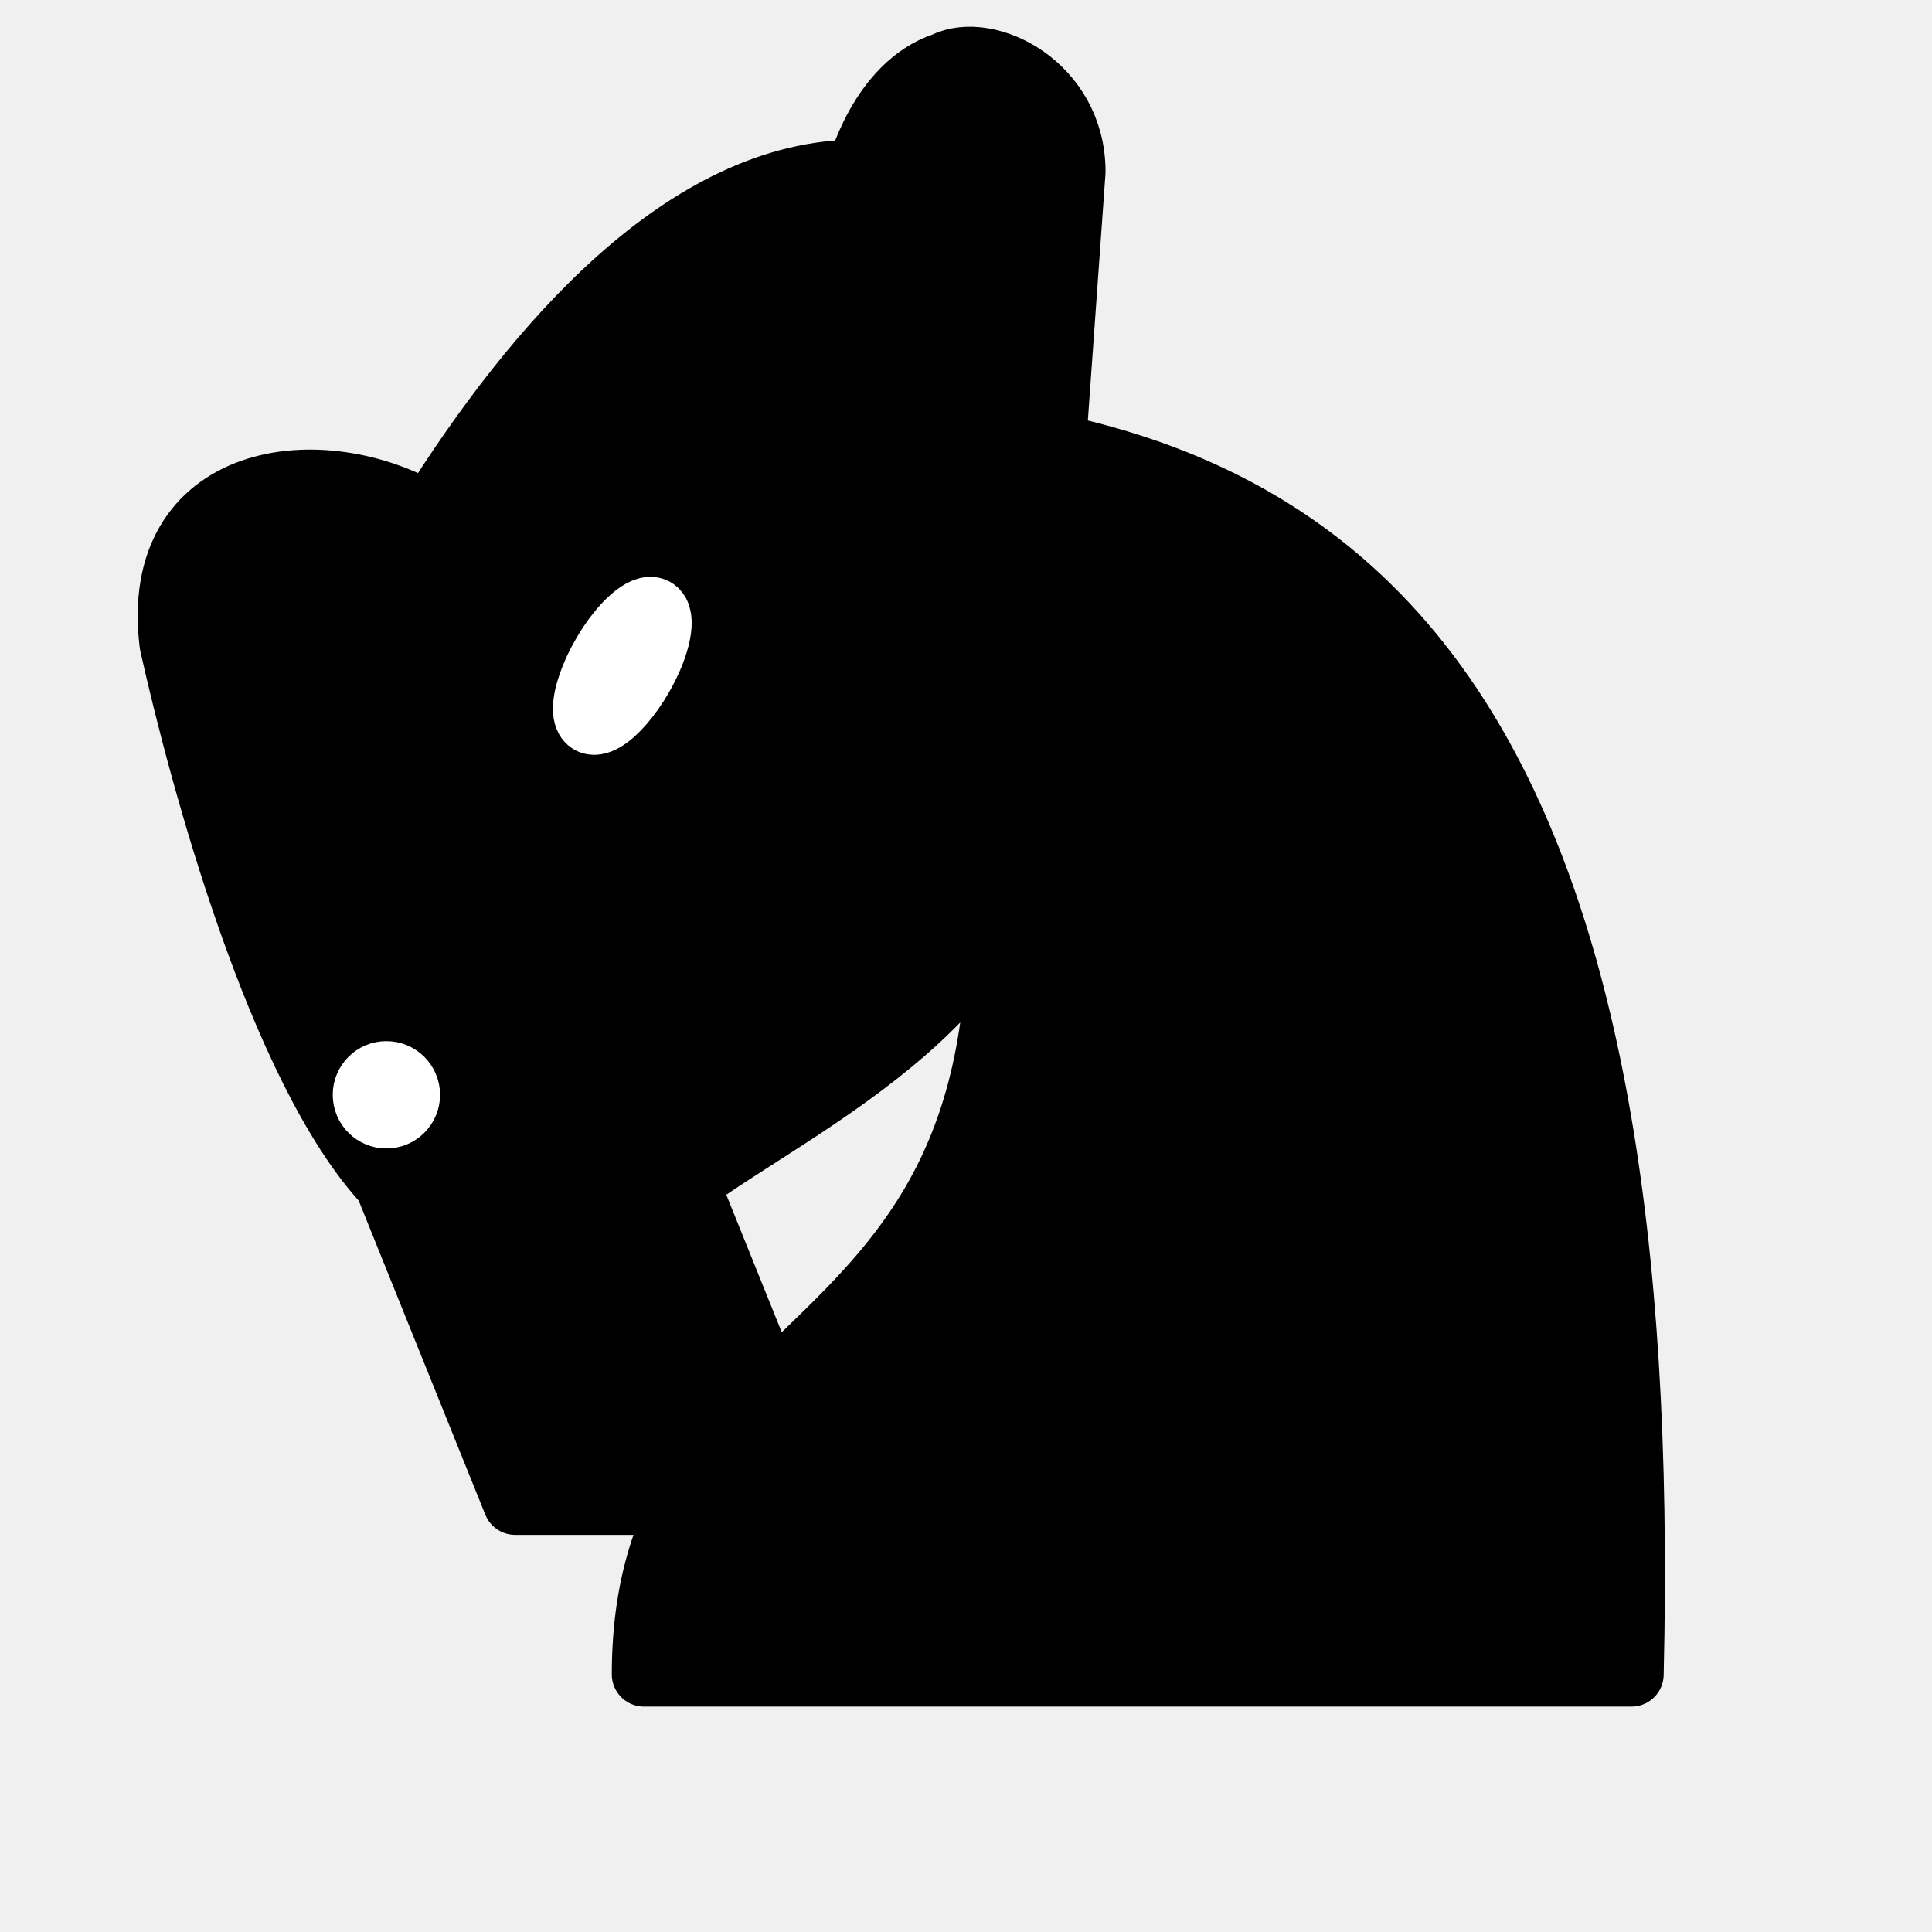
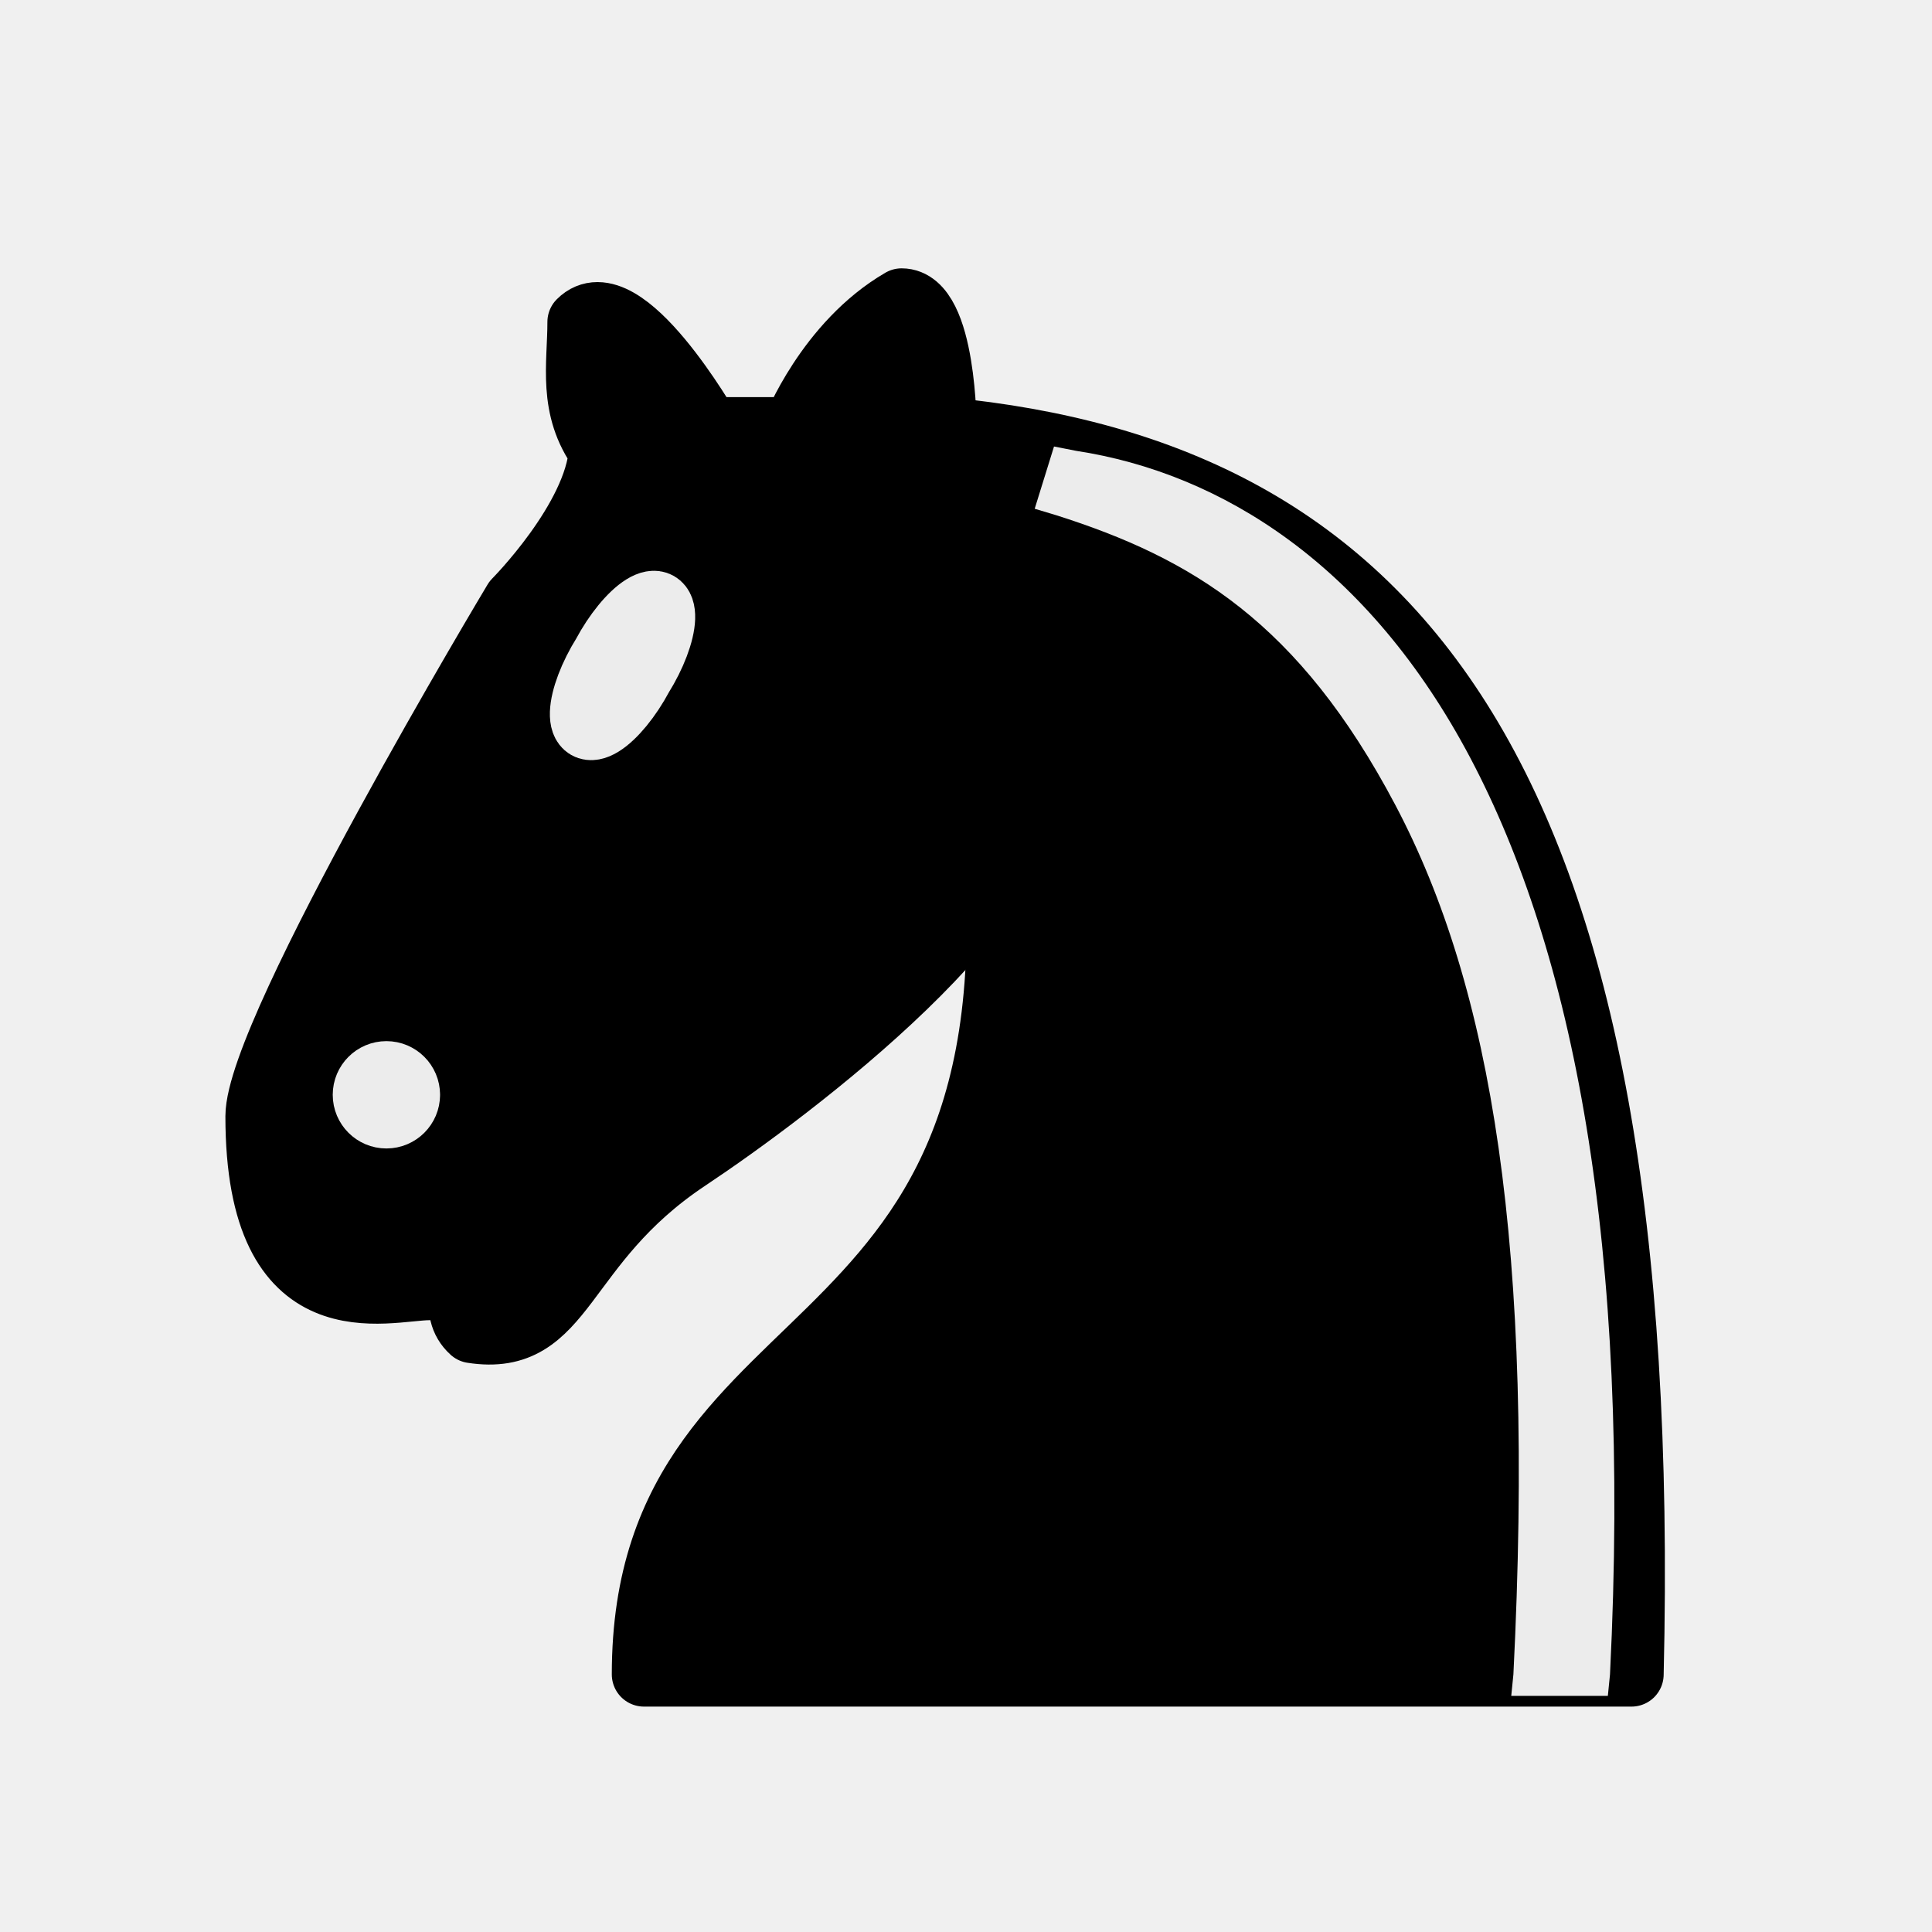
- <svg xmlns="http://www.w3.org/2000/svg" width="45" height="45" viewBox="0 0 45 45">
-   <g fill="none" stroke="#000" stroke-linecap="round" stroke-linejoin="round" stroke-width="1.5">
+ <svg xmlns="http://www.w3.org/2000/svg" viewBox="0 0 45 45">
+   <g fill="none" fill-rule="evenodd" stroke="#000" stroke-linecap="round" stroke-linejoin="round" stroke-width="1.5">
    <path fill="#000" d="M22 10c10.5 1 16.5 8 16 29H15c0-9 10-6.5 8-21" />
-     <path fill="#000" d="M24 18c.38 5.12-5.5 7.69-8 9.56l3 7.44h-7l-3-7.44C6.5 24.88 4.67 18 4 15c-.5-4 3.5-4.5 6-3 2.5-4 6-8 10-8 0 0 .5-2 2-2.5 1-.5 3 .5 3 2.5z" />
-     <path fill="#fff" stroke="#fff" d="M9.5 25.5a.5.5 0 1 1-1 0 .5.5 0 0 1 1 0zm5.433-9.75a.5 1.5 30 1 1-.866-.5.5 1.5 30 0 1 .866.5z" />
+     <path fill="#000" d="M24 18c.38 2.91-5.55 7.37-8 9-3 2-2.82 4.34-5 4-1.04-.94 1.41-3.04 0-3-1 0 .19 1.23-1 2-1 0-4 1-4-4 0-2 6-12 6-12s1.89-1.9 2-3.5c-.73-1-.5-2-.5-3 1-1 3 2.5 3 2.5h2s.78-2 2.5-3c1 0 1 3 1 3" />
+     <path fill="#ececec" stroke="#ececec" d="M9.5 25.5a.5.5 0 1 1-1 0 .5.5 0 1 1 1 0m5.43-9.75a.5 1.5 30 1 1-.86-.5.5 1.5 30 1 1 .86.5" />
+     <path fill="#ececec" stroke="none" d="m24.55 10.4-.45 1.45.5.15c3.15 1 5.65 2.49 7.9 6.75S35.75 29.06 35.25 39l-.05.5h2.25l.05-.5c.5-10.06-.88-16.85-3.25-21.34s-5.79-6.64-9.19-7.16z" />
  </g>
</svg>
